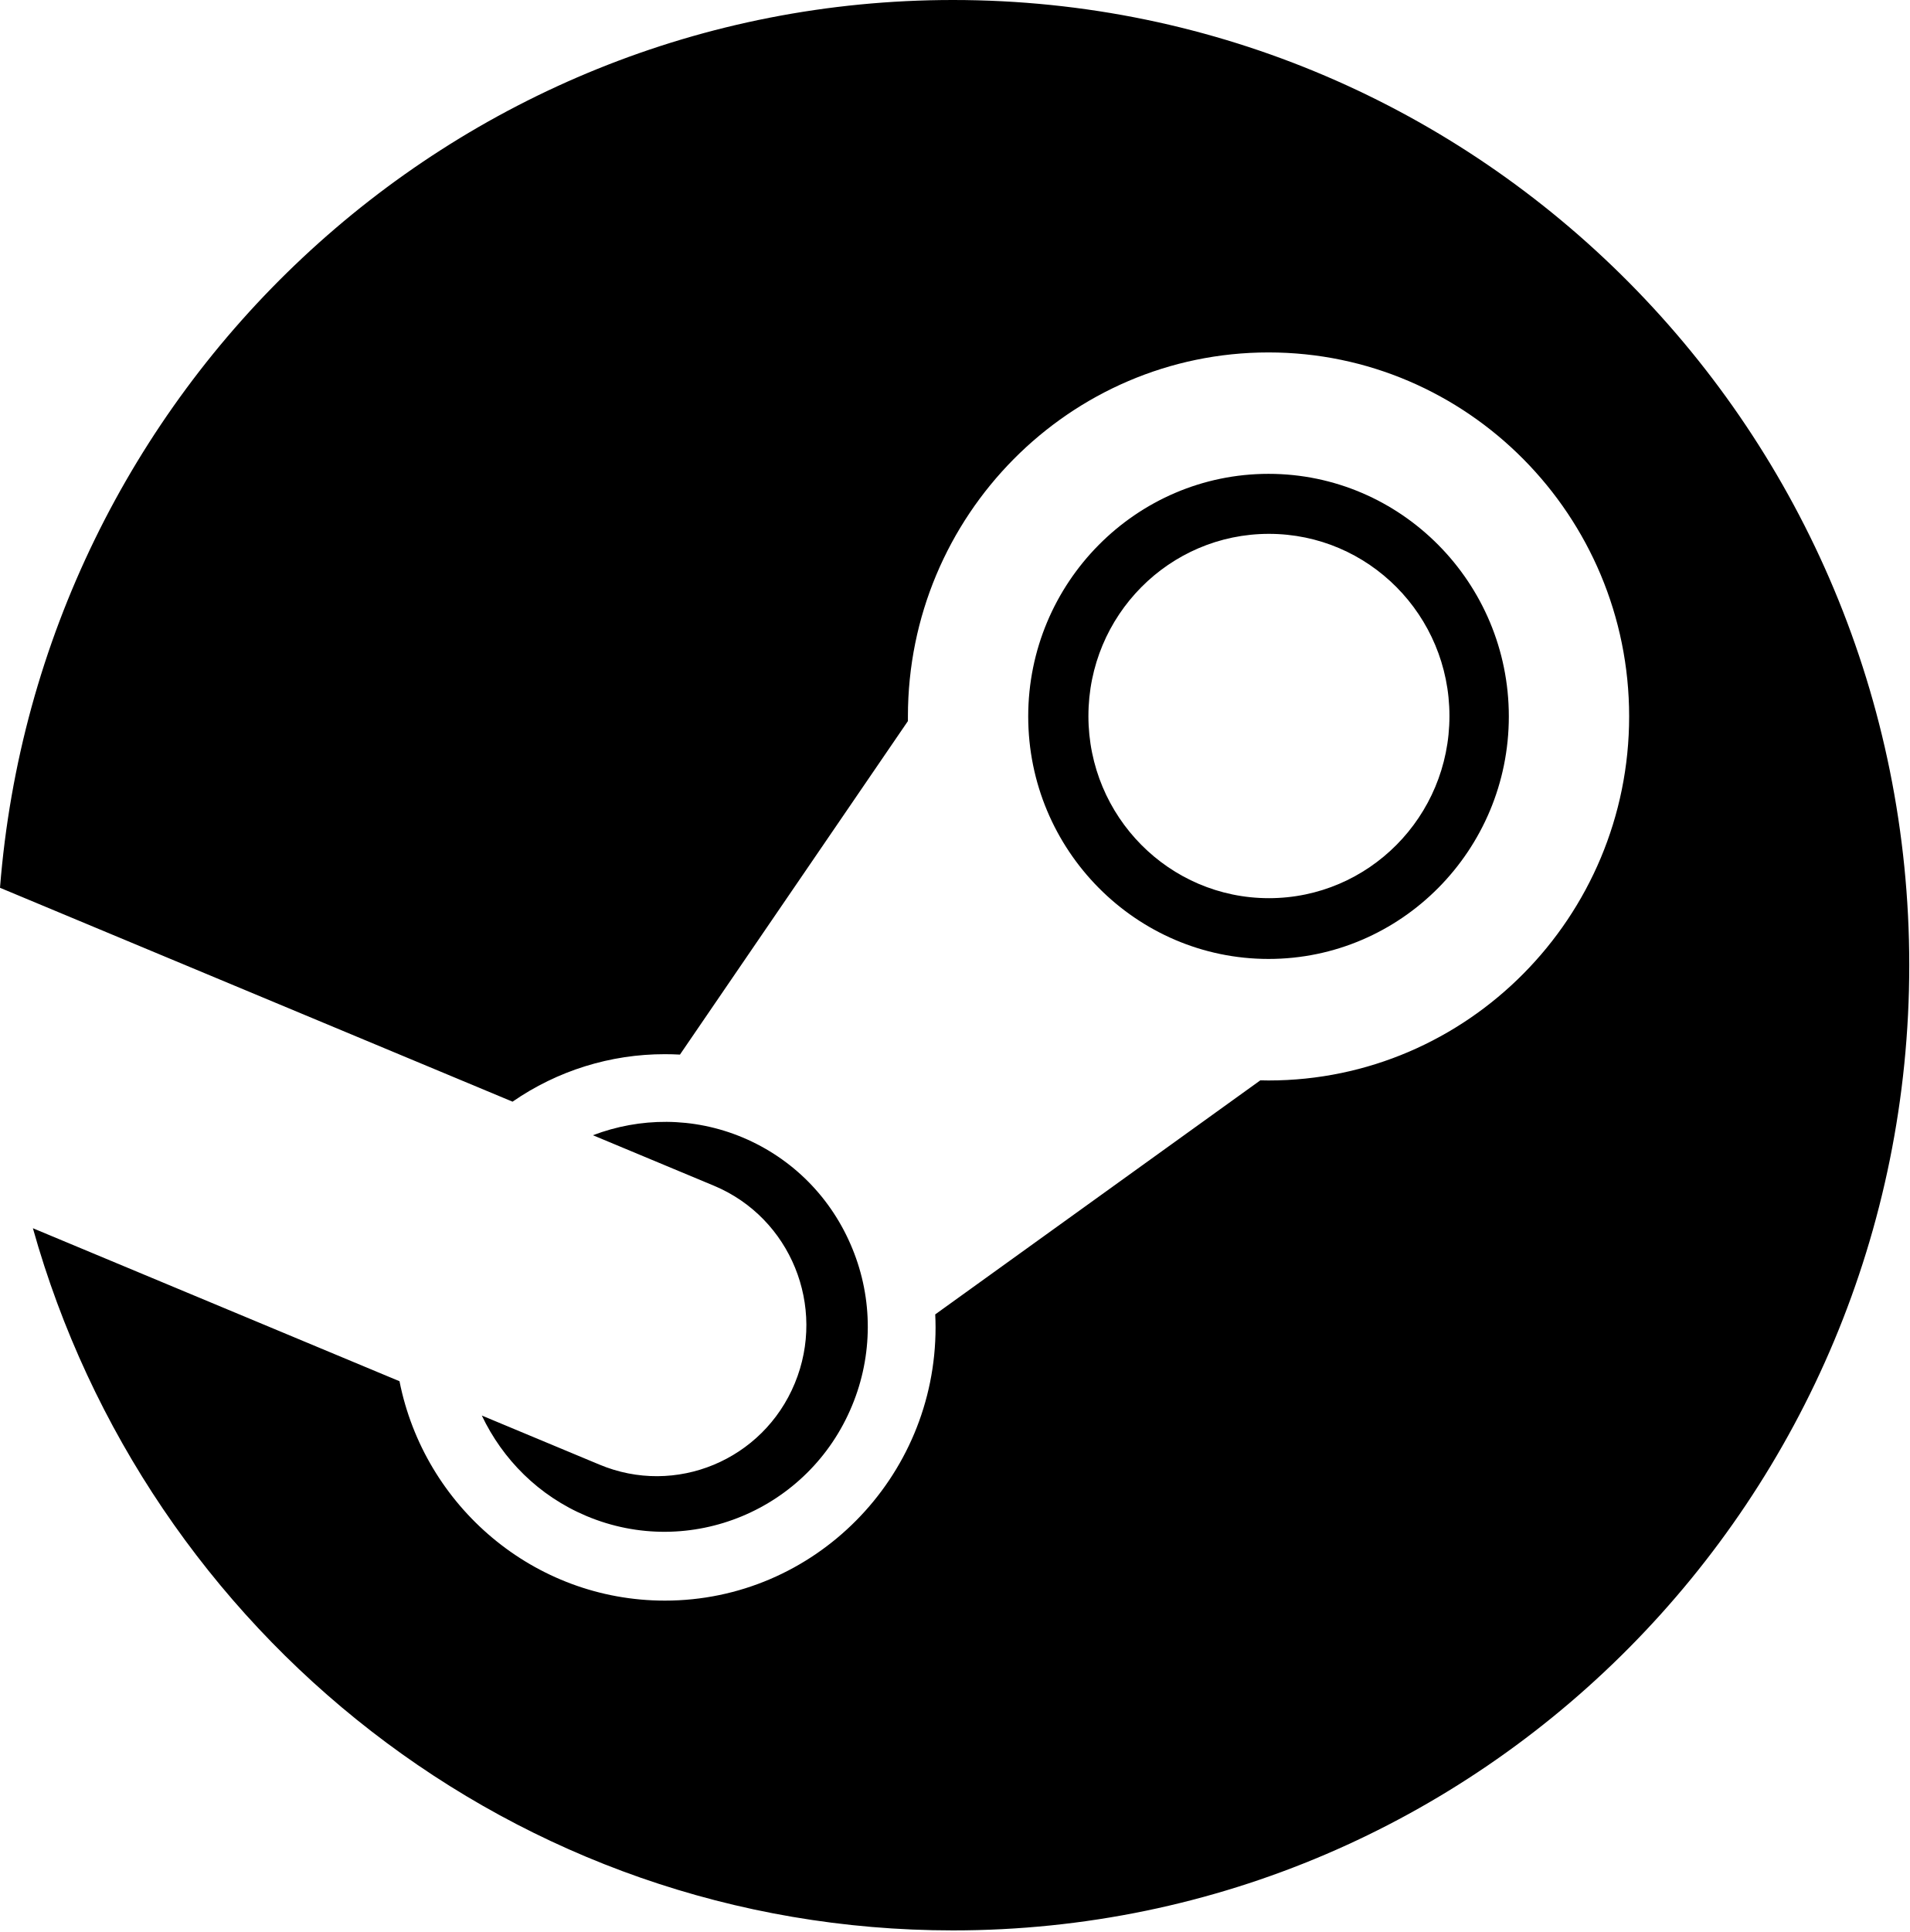
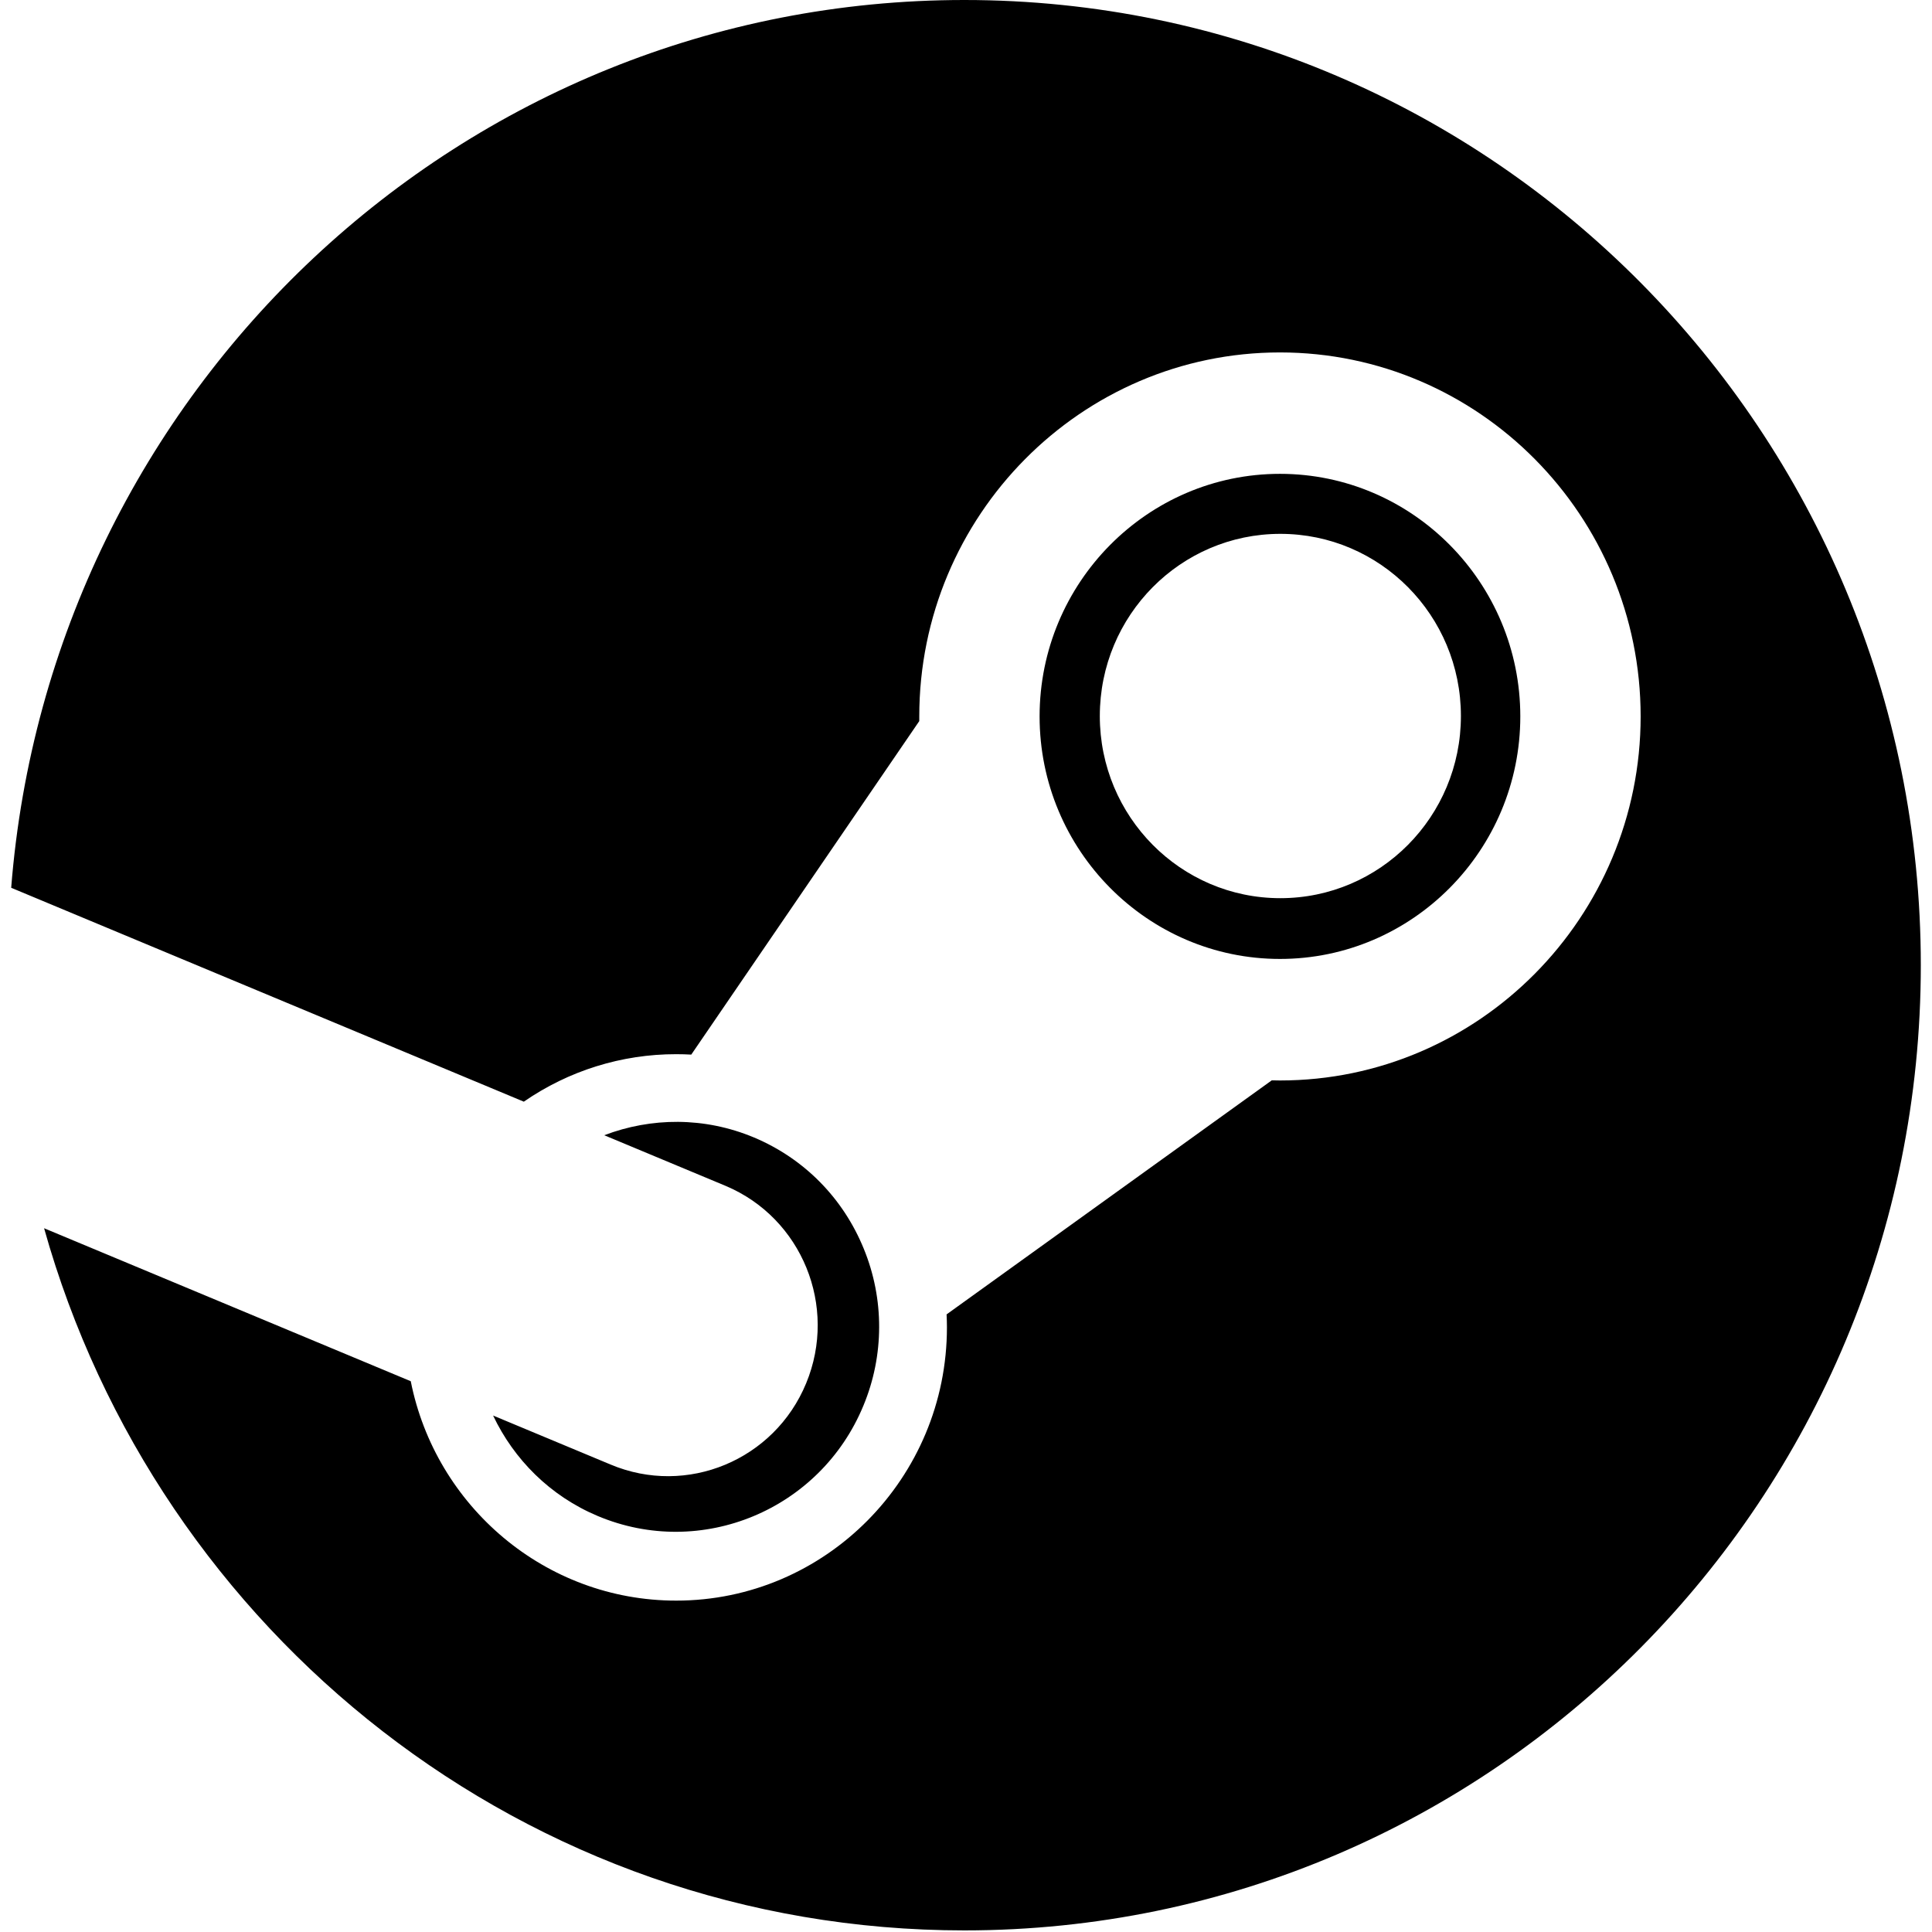
- <svg xmlns="http://www.w3.org/2000/svg" data-name="Layer 1" viewBox="0 0 256 259" id="Steam">
+ <svg xmlns="http://www.w3.org/2000/svg" data-name="Layer 1" height="120" width="120" viewBox="0 0 256 259" id="Steam">
  <path d="M127.779 0C60.42 0 5.24 52.412 0 119.014l68.724 28.674a35.812 35.812 0 0 1 20.426-6.366c.682 0 1.356.019 2.02.056l30.566-44.71v-.626c0-26.903 21.69-48.796 48.353-48.796 26.662 0 48.352 21.893 48.352 48.796 0 26.902-21.69 48.804-48.352 48.804-.37 0-.73-.009-1.098-.018l-43.593 31.377c.028.582.046 1.163.046 1.735 0 20.204-16.283 36.636-36.294 36.636-17.566 0-32.263-12.658-35.584-29.412L4.41 164.654c15.223 54.313 64.673 94.132 123.369 94.132 70.818 0 128.221-57.938 128.221-129.393C256 57.93 198.597 0 127.779 0zM80.352 196.332l-15.749-6.568c2.787 5.867 7.621 10.775 14.033 13.47 13.857 5.83 29.836-.803 35.612-14.799a27.555 27.555 0 0 0 .046-21.035c-2.768-6.79-7.999-12.086-14.706-14.909-6.67-2.795-13.811-2.694-20.085-.304l16.275 6.79c10.222 4.3 15.056 16.145 10.794 26.46-4.253 10.314-15.998 15.195-26.22 10.895zm121.957-100.29c0-17.925-14.457-32.52-32.217-32.52-17.769 0-32.226 14.595-32.226 32.52 0 17.926 14.457 32.512 32.226 32.512 17.76 0 32.217-14.586 32.217-32.512zm-56.37-.055c0-13.488 10.84-24.42 24.2-24.42 13.368 0 24.208 10.932 24.208 24.42 0 13.488-10.84 24.421-24.209 24.421-13.359 0-24.2-10.933-24.2-24.42z" />
</svg>
